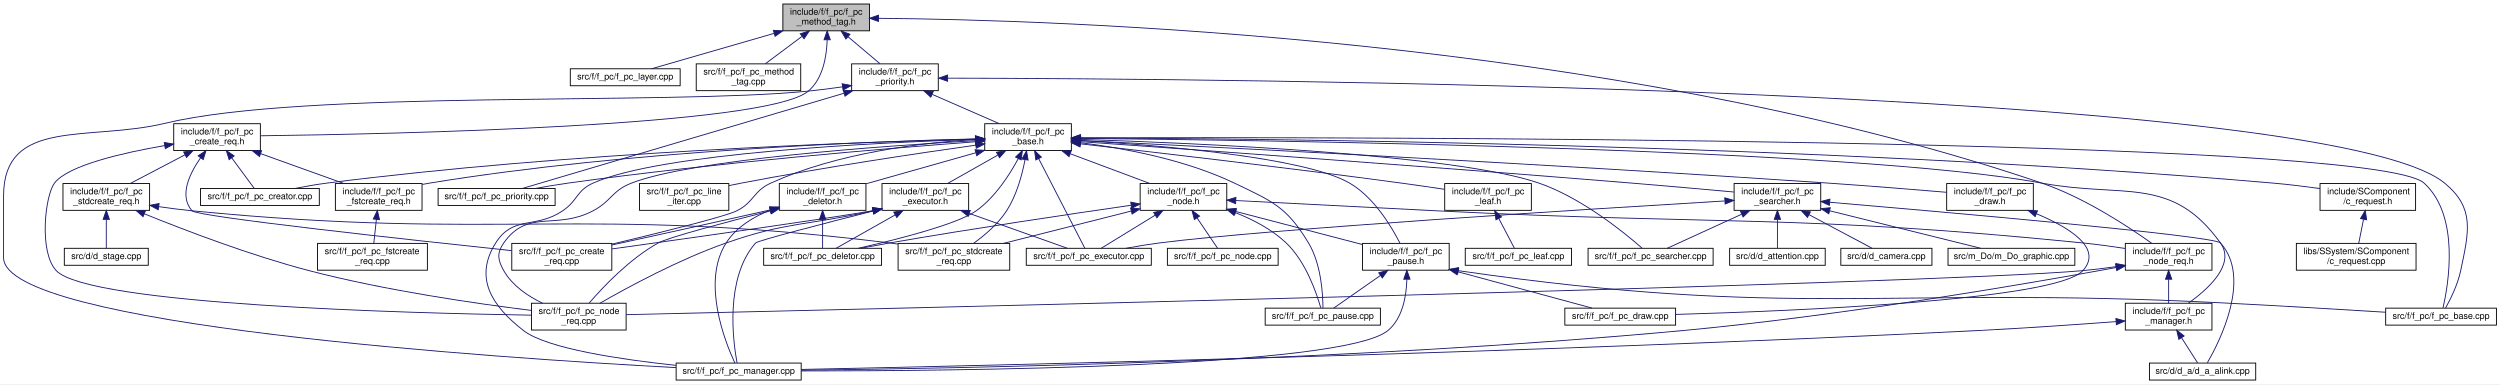
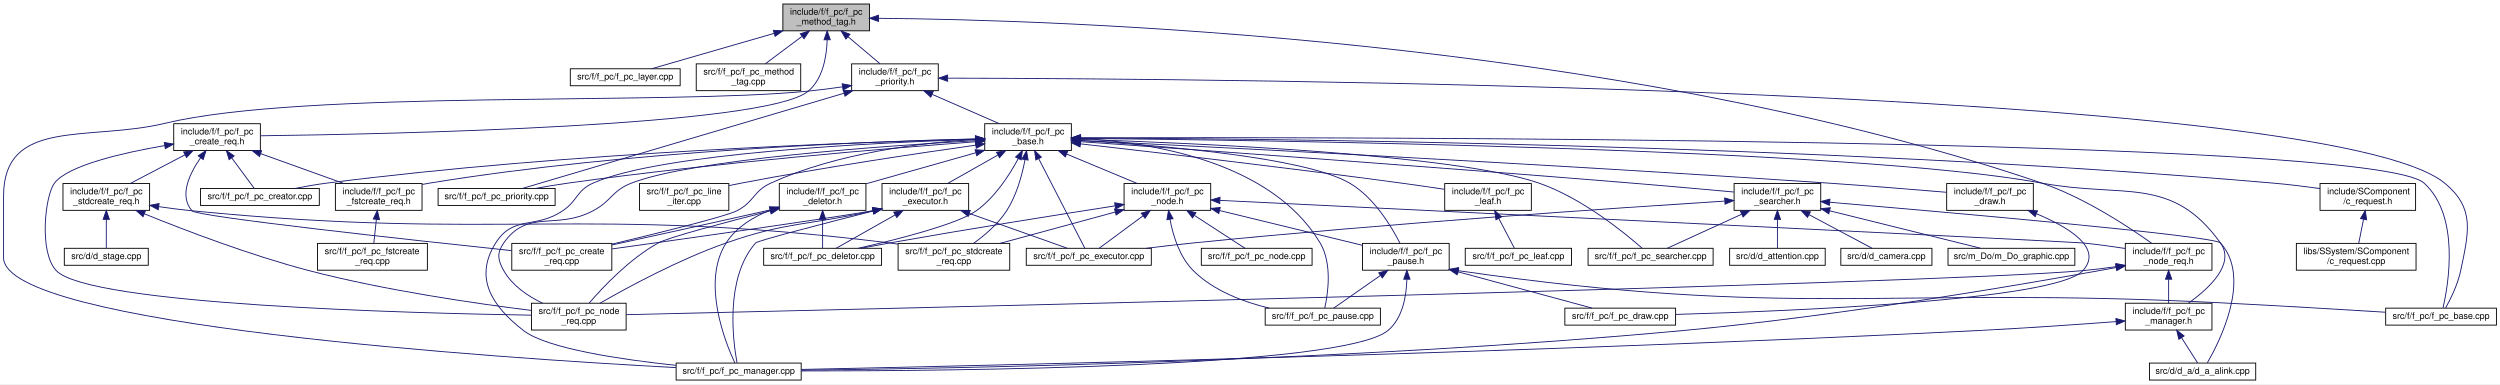
<svg xmlns="http://www.w3.org/2000/svg" xmlns:xlink="http://www.w3.org/1999/xlink" width="2799pt" height="430pt" viewBox="0.00 0.00 2799.00 430.00">
  <g id="graph0" class="graph" transform="scale(1 1) rotate(0) translate(4 426)">
    <polygon fill="white" stroke="transparent" points="-4,4 -4,-426 2795,-426 2795,4 -4,4" />
    <g id="node1" class="node">
      <g id="a_node1">
        <a xlink:title=" ">
          <polygon fill="#bfbfbf" stroke="black" points="872.5,-391.5 872.5,-421.5 969.5,-421.5 969.5,-391.5 872.5,-391.5" />
          <text text-anchor="start" x="880.5" y="-409.5" font-family="Helvetica,sans-Serif" font-size="10.00">include/f/f_pc/f_pc</text>
          <text text-anchor="middle" x="921" y="-398.5" font-family="Helvetica,sans-Serif" font-size="10.00">_method_tag.h</text>
        </a>
      </g>
    </g>
    <g id="node2" class="node">
      <g id="a_node2">
        <a xlink:href="f__pc__layer_8cpp.html" target="_top" xlink:title=" ">
          <polygon fill="white" stroke="black" points="634.5,-330 634.5,-349 757.5,-349 757.5,-330 634.5,-330" />
          <text text-anchor="middle" x="696" y="-337" font-family="Helvetica,sans-Serif" font-size="10.00">src/f/f_pc/f_pc_layer.cpp</text>
        </a>
      </g>
    </g>
    <g id="edge1" class="edge">
      <path fill="none" stroke="midnightblue" d="M862.74,-388.67C818.77,-375.97 760.26,-359.06 725.52,-349.03" />
      <polygon fill="midnightblue" stroke="midnightblue" points="861.88,-392.06 872.46,-391.48 863.82,-385.34 861.88,-392.06" />
    </g>
    <g id="node3" class="node">
      <g id="a_node3">
        <a xlink:href="f__pc__method__tag_8cpp.html" target="_top" xlink:title=" ">
          <polygon fill="white" stroke="black" points="775.5,-324.5 775.5,-354.5 892.5,-354.5 892.5,-324.5 775.5,-324.5" />
          <text text-anchor="start" x="783.5" y="-342.5" font-family="Helvetica,sans-Serif" font-size="10.00">src/f/f_pc/f_pc_method</text>
          <text text-anchor="middle" x="834" y="-331.5" font-family="Helvetica,sans-Serif" font-size="10.00">_tag.cpp</text>
        </a>
      </g>
    </g>
    <g id="edge2" class="edge">
      <path fill="none" stroke="midnightblue" d="M893.79,-385.17C880.48,-375.23 864.8,-363.51 852.84,-354.58" />
      <polygon fill="midnightblue" stroke="midnightblue" points="892.02,-388.21 902.12,-391.4 896.21,-382.61 892.02,-388.21" />
    </g>
    <g id="node4" class="node">
      <g id="a_node4">
        <a xlink:href="f__pc__create__req_8h.html" target="_top" xlink:title=" ">
          <polygon fill="white" stroke="black" points="190.5,-257.5 190.5,-287.5 287.5,-287.5 287.5,-257.5 190.5,-257.5" />
          <text text-anchor="start" x="198.5" y="-275.5" font-family="Helvetica,sans-Serif" font-size="10.00">include/f/f_pc/f_pc</text>
          <text text-anchor="middle" x="239" y="-264.5" font-family="Helvetica,sans-Serif" font-size="10.00">_create_req.h</text>
        </a>
      </g>
    </g>
    <g id="edge3" class="edge">
      <path fill="none" stroke="midnightblue" d="M922.1,-381.34C921.51,-362.71 917.35,-337.86 901,-324 854.48,-284.57 432.48,-275.82 287.58,-273.97" />
      <polygon fill="midnightblue" stroke="midnightblue" points="918.6,-381.45 922.09,-391.45 925.6,-381.46 918.6,-381.45" />
    </g>
    <g id="node13" class="node">
      <g id="a_node13">
        <a xlink:href="f__pc__node__req_8h.html" target="_top" xlink:title=" ">
          <polygon fill="white" stroke="black" points="2375.5,-123.5 2375.5,-153.5 2472.5,-153.5 2472.5,-123.5 2375.5,-123.5" />
          <text text-anchor="start" x="2383.5" y="-141.5" font-family="Helvetica,sans-Serif" font-size="10.00">include/f/f_pc/f_pc</text>
          <text text-anchor="middle" x="2424" y="-130.5" font-family="Helvetica,sans-Serif" font-size="10.00">_node_req.h</text>
        </a>
      </g>
    </g>
    <g id="edge13" class="edge">
      <path fill="none" stroke="midnightblue" d="M979.7,-405.5C1172.07,-403.86 1798.77,-385.38 2282,-221 2329.36,-204.89 2378.72,-172.41 2404.94,-153.68" />
      <polygon fill="midnightblue" stroke="midnightblue" points="979.51,-402 969.53,-405.58 979.56,-409 979.51,-402" />
    </g>
    <g id="node17" class="node">
      <g id="a_node17">
        <a xlink:href="f__pc__priority_8h.html" target="_top" xlink:title=" ">
          <polygon fill="white" stroke="black" points="949.5,-324.5 949.5,-354.5 1046.5,-354.5 1046.5,-324.5 949.5,-324.5" />
          <text text-anchor="start" x="957.5" y="-342.5" font-family="Helvetica,sans-Serif" font-size="10.00">include/f/f_pc/f_pc</text>
          <text text-anchor="middle" x="998" y="-331.5" font-family="Helvetica,sans-Serif" font-size="10.00">_priority.h</text>
        </a>
      </g>
    </g>
    <g id="edge19" class="edge">
      <path fill="none" stroke="midnightblue" d="M945.42,-384.88C957.12,-375.01 970.84,-363.43 981.32,-354.58" />
      <polygon fill="midnightblue" stroke="midnightblue" points="943.09,-382.27 937.71,-391.4 947.61,-387.62 943.09,-382.27" />
    </g>
    <g id="node5" class="node">
      <g id="a_node5">
        <a xlink:href="f__pc__create__req_8cpp.html" target="_top" xlink:title=" ">
          <polygon fill="white" stroke="black" points="569,-123.5 569,-153.5 681,-153.5 681,-123.5 569,-123.5" />
          <text text-anchor="start" x="577" y="-141.5" font-family="Helvetica,sans-Serif" font-size="10.00">src/f/f_pc/f_pc_create</text>
          <text text-anchor="middle" x="625" y="-130.5" font-family="Helvetica,sans-Serif" font-size="10.00">_req.cpp</text>
        </a>
      </g>
    </g>
    <g id="edge4" class="edge">
      <path fill="none" stroke="midnightblue" d="M220.59,-249.32C208.08,-231.45 196.25,-206.65 211,-190 216.89,-183.35 457.05,-157.22 568.83,-145.38" />
      <polygon fill="midnightblue" stroke="midnightblue" points="217.88,-251.54 226.67,-257.46 223.49,-247.36 217.88,-251.54" />
    </g>
    <g id="node6" class="node">
      <g id="a_node6">
        <a xlink:href="f__pc__creator_8cpp.html" target="_top" xlink:title=" ">
          <polygon fill="white" stroke="black" points="220.5,-196 220.5,-215 353.5,-215 353.5,-196 220.5,-196" />
          <text text-anchor="middle" x="287" y="-203" font-family="Helvetica,sans-Serif" font-size="10.00">src/f/f_pc/f_pc_creator.cpp</text>
        </a>
      </g>
    </g>
    <g id="edge5" class="edge">
      <path fill="none" stroke="midnightblue" d="M255.38,-249.32C264.04,-237.6 274.16,-223.88 280.58,-215.19" />
      <polygon fill="midnightblue" stroke="midnightblue" points="252.54,-247.27 249.42,-257.4 258.17,-251.43 252.54,-247.27" />
    </g>
    <g id="node7" class="node">
      <g id="a_node7">
        <a xlink:href="f__pc__node__req_8cpp.html" target="_top" xlink:title=" ">
          <polygon fill="white" stroke="black" points="591,-56.5 591,-86.5 697,-86.5 697,-56.5 591,-56.5" />
          <text text-anchor="start" x="599" y="-74.5" font-family="Helvetica,sans-Serif" font-size="10.00">src/f/f_pc/f_pc_node</text>
          <text text-anchor="middle" x="644" y="-63.5" font-family="Helvetica,sans-Serif" font-size="10.00">_req.cpp</text>
        </a>
      </g>
    </g>
    <g id="edge6" class="edge">
      <path fill="none" stroke="midnightblue" d="M180.49,-263.04C133.18,-254.87 72.05,-240.8 57,-221 46.49,-207.17 39.35,-143.79 59,-123 95.15,-84.76 453.62,-75.35 590.9,-73.14" />
      <polygon fill="midnightblue" stroke="midnightblue" points="179.91,-266.5 190.35,-264.7 181.07,-259.59 179.91,-266.5" />
    </g>
    <g id="node8" class="node">
      <g id="a_node8">
        <a xlink:href="f__pc__fstcreate__req_8h.html" target="_top" xlink:title=" ">
          <polygon fill="white" stroke="black" points="371.5,-190.5 371.5,-220.5 468.5,-220.5 468.5,-190.5 371.5,-190.5" />
          <text text-anchor="start" x="379.5" y="-208.5" font-family="Helvetica,sans-Serif" font-size="10.00">include/f/f_pc/f_pc</text>
          <text text-anchor="middle" x="420" y="-197.5" font-family="Helvetica,sans-Serif" font-size="10.00">_fstcreate_req.h</text>
        </a>
      </g>
    </g>
    <g id="edge7" class="edge">
      <path fill="none" stroke="midnightblue" d="M287.86,-253.96C317.01,-243.48 353.54,-230.37 380.8,-220.58" />
      <polygon fill="midnightblue" stroke="midnightblue" points="286.5,-250.72 278.27,-257.4 288.87,-257.31 286.5,-250.72" />
    </g>
    <g id="node10" class="node">
      <g id="a_node10">
        <a xlink:href="f__pc__stdcreate__req_8h.html" target="_top" xlink:title=" ">
          <polygon fill="white" stroke="black" points="66.5,-190.5 66.5,-220.5 163.5,-220.5 163.5,-190.5 66.5,-190.5" />
          <text text-anchor="start" x="74.5" y="-208.5" font-family="Helvetica,sans-Serif" font-size="10.00">include/f/f_pc/f_pc</text>
          <text text-anchor="middle" x="115" y="-197.5" font-family="Helvetica,sans-Serif" font-size="10.00">_stdcreate_req.h</text>
        </a>
      </g>
    </g>
    <g id="edge9" class="edge">
      <path fill="none" stroke="midnightblue" d="M203.16,-252.71C183.61,-242.46 159.8,-229.98 141.85,-220.58" />
      <polygon fill="midnightblue" stroke="midnightblue" points="201.61,-255.85 212.09,-257.4 204.86,-249.65 201.61,-255.85" />
    </g>
    <g id="node9" class="node">
      <g id="a_node9">
        <a xlink:href="f__pc__fstcreate__req_8cpp.html" target="_top" xlink:title=" ">
          <polygon fill="white" stroke="black" points="351.5,-123.5 351.5,-153.5 474.5,-153.5 474.5,-123.5 351.5,-123.5" />
          <text text-anchor="start" x="359.5" y="-141.5" font-family="Helvetica,sans-Serif" font-size="10.00">src/f/f_pc/f_pc_fstcreate</text>
          <text text-anchor="middle" x="413" y="-130.5" font-family="Helvetica,sans-Serif" font-size="10.00">_req.cpp</text>
        </a>
      </g>
    </g>
    <g id="edge8" class="edge">
      <path fill="none" stroke="midnightblue" d="M417.4,-180.4C416.43,-171.37 415.36,-161.41 414.52,-153.58" />
      <polygon fill="midnightblue" stroke="midnightblue" points="413.93,-180.83 418.48,-190.4 420.89,-180.08 413.93,-180.83" />
    </g>
    <g id="edge11" class="edge">
      <path fill="none" stroke="midnightblue" d="M157.7,-186.57C202.8,-168.25 276.32,-140.13 342,-123 427.77,-100.62 529.94,-85.97 590.75,-78.48" />
      <polygon fill="midnightblue" stroke="midnightblue" points="156.18,-183.41 148.25,-190.43 158.83,-189.89 156.18,-183.41" />
    </g>
    <g id="node11" class="node">
      <g id="a_node11">
        <a xlink:href="d__stage_8cpp.html" target="_top" xlink:title=" ">
          <polygon fill="white" stroke="black" points="68,-129 68,-148 162,-148 162,-129 68,-129" />
          <text text-anchor="middle" x="115" y="-136" font-family="Helvetica,sans-Serif" font-size="10.00">src/d/d_stage.cpp</text>
        </a>
      </g>
    </g>
    <g id="edge10" class="edge">
      <path fill="none" stroke="midnightblue" d="M115,-180.25C115,-169.02 115,-156.38 115,-148.19" />
      <polygon fill="midnightblue" stroke="midnightblue" points="111.5,-180.4 115,-190.4 118.5,-180.4 111.5,-180.4" />
    </g>
    <g id="node12" class="node">
      <g id="a_node12">
        <a xlink:href="f__pc__stdcreate__req_8cpp.html" target="_top" xlink:title=" ">
          <polygon fill="white" stroke="black" points="1001.5,-123.5 1001.5,-153.5 1126.5,-153.5 1126.5,-123.5 1001.5,-123.5" />
          <text text-anchor="start" x="1009.5" y="-141.5" font-family="Helvetica,sans-Serif" font-size="10.00">src/f/f_pc/f_pc_stdcreate</text>
          <text text-anchor="middle" x="1064" y="-130.5" font-family="Helvetica,sans-Serif" font-size="10.00">_req.cpp</text>
        </a>
      </g>
    </g>
    <g id="edge12" class="edge">
      <path fill="none" stroke="midnightblue" d="M173.84,-194.63C186.09,-192.85 198.94,-191.19 211,-190 556.81,-156.01 647.12,-196.42 992,-154 995.04,-153.63 998.14,-153.2 1001.26,-152.72" />
      <polygon fill="midnightblue" stroke="midnightblue" points="173.09,-191.2 163.72,-196.14 174.12,-198.12 173.09,-191.2" />
    </g>
    <g id="edge15" class="edge">
      <path fill="none" stroke="midnightblue" d="M2365.18,-127.48C2352.92,-125.71 2340.07,-124.09 2328,-123 2162.59,-108.08 965.15,-79.88 697.13,-73.71" />
      <polygon fill="midnightblue" stroke="midnightblue" points="2364.89,-130.97 2375.3,-128.99 2365.93,-124.05 2364.89,-130.97" />
    </g>
    <g id="node14" class="node">
      <g id="a_node14">
        <a xlink:href="f__pc__manager_8cpp.html" target="_top" xlink:title=" ">
          <polygon fill="white" stroke="black" points="753,-0.5 753,-19.5 893,-19.5 893,-0.5 753,-0.5" />
          <text text-anchor="middle" x="823" y="-7.5" font-family="Helvetica,sans-Serif" font-size="10.00">src/f/f_pc/f_pc_manager.cpp</text>
        </a>
      </g>
    </g>
    <g id="edge14" class="edge">
      <path fill="none" stroke="midnightblue" d="M2365.34,-126.49C2266.05,-108.34 2058.33,-72.53 1881,-56 1509.86,-21.4 1062.97,-13.38 893.11,-11.54" />
      <polygon fill="midnightblue" stroke="midnightblue" points="2364.71,-129.93 2375.18,-128.29 2365.98,-123.05 2364.71,-129.93" />
    </g>
    <g id="node15" class="node">
      <g id="a_node15">
        <a xlink:href="f__pc__manager_8h.html" target="_top" xlink:title=" ">
          <polygon fill="white" stroke="black" points="2375.5,-56.5 2375.5,-86.5 2472.5,-86.5 2472.5,-56.5 2375.5,-56.5" />
          <text text-anchor="start" x="2383.5" y="-74.5" font-family="Helvetica,sans-Serif" font-size="10.00">include/f/f_pc/f_pc</text>
          <text text-anchor="middle" x="2424" y="-63.5" font-family="Helvetica,sans-Serif" font-size="10.00">_manager.h</text>
        </a>
      </g>
    </g>
    <g id="edge16" class="edge">
      <path fill="none" stroke="midnightblue" d="M2424,-113.11C2424,-104.15 2424,-94.32 2424,-86.58" />
      <polygon fill="midnightblue" stroke="midnightblue" points="2420.5,-113.4 2424,-123.4 2427.5,-113.4 2420.5,-113.4" />
    </g>
    <g id="edge18" class="edge">
      <path fill="none" stroke="midnightblue" d="M2365.02,-65.9C2322.5,-62.72 2263.74,-58.61 2212,-56 1706.57,-30.54 1096.92,-16.59 893.14,-12.38" />
      <polygon fill="midnightblue" stroke="midnightblue" points="2364.96,-69.4 2375.19,-66.66 2365.48,-62.42 2364.96,-69.4" />
    </g>
    <g id="node16" class="node">
      <g id="a_node16">
        <a xlink:href="d__a__alink_8cpp.html" target="_top" xlink:title=" ">
          <polygon fill="white" stroke="black" points="2402.5,-0.5 2402.5,-19.5 2521.5,-19.5 2521.5,-0.5 2402.5,-0.5" />
          <text text-anchor="middle" x="2462" y="-7.5" font-family="Helvetica,sans-Serif" font-size="10.00">src/d/d_a/d_a_alink.cpp</text>
        </a>
      </g>
    </g>
    <g id="edge17" class="edge">
      <path fill="none" stroke="midnightblue" d="M2438.5,-47.8C2444.78,-37.96 2451.76,-27.03 2456.47,-19.66" />
      <polygon fill="midnightblue" stroke="midnightblue" points="2435.44,-46.09 2433.01,-56.4 2441.34,-49.86 2435.44,-46.09" />
    </g>
    <g id="edge21" class="edge">
      <path fill="none" stroke="midnightblue" d="M939.32,-328.78C926.71,-326.96 913.43,-325.24 901,-324 741.59,-308.14 336.74,-325.54 181,-288 95.23,-267.33 0,-294.72 0,-206.5 0,-206.5 0,-206.5 0,-137.5 0,-61.61 553.81,-25.1 752.83,-14.43" />
      <polygon fill="midnightblue" stroke="midnightblue" points="938.86,-332.25 949.27,-330.26 939.89,-325.33 938.86,-332.25" />
    </g>
    <g id="node18" class="node">
      <g id="a_node18">
        <a xlink:href="f__pc__base_8cpp.html" target="_top" xlink:title=" ">
          <polygon fill="white" stroke="black" points="2667,-62 2667,-81 2791,-81 2791,-62 2667,-62" />
          <text text-anchor="middle" x="2729" y="-69" font-family="Helvetica,sans-Serif" font-size="10.00">src/f/f_pc/f_pc_base.cpp</text>
        </a>
      </g>
    </g>
    <g id="edge20" class="edge">
      <path fill="none" stroke="midnightblue" d="M1057.2,-338.5C1346.29,-337.99 2601.03,-329.47 2733,-221 2767.21,-192.88 2760.03,-166.35 2751,-123 2747.76,-107.46 2739.47,-90.84 2734.04,-81.07" />
      <polygon fill="midnightblue" stroke="midnightblue" points="1056.93,-335 1046.93,-338.52 1056.94,-342 1056.93,-335" />
    </g>
    <g id="node19" class="node">
      <g id="a_node19">
        <a xlink:href="f__pc__priority_8cpp.html" target="_top" xlink:title=" ">
          <polygon fill="white" stroke="black" points="486.5,-196 486.5,-215 617.5,-215 617.5,-196 486.5,-196" />
          <text text-anchor="middle" x="552" y="-203" font-family="Helvetica,sans-Serif" font-size="10.00">src/f/f_pc/f_pc_priority.cpp</text>
        </a>
      </g>
    </g>
    <g id="edge22" class="edge">
      <path fill="none" stroke="midnightblue" d="M940.83,-321.58C844.54,-293.08 653.39,-236.51 580.84,-215.04" />
      <polygon fill="midnightblue" stroke="midnightblue" points="940.11,-325.02 950.69,-324.5 942.1,-318.3 940.11,-325.02" />
    </g>
    <g id="node20" class="node">
      <g id="a_node20">
        <a xlink:href="f__pc__base_8h.html" target="_top" xlink:title=" ">
          <polygon fill="white" stroke="black" points="1098.5,-257.5 1098.5,-287.5 1195.5,-287.5 1195.5,-257.5 1098.5,-257.5" />
          <text text-anchor="start" x="1106.5" y="-275.5" font-family="Helvetica,sans-Serif" font-size="10.00">include/f/f_pc/f_pc</text>
          <text text-anchor="middle" x="1147" y="-264.5" font-family="Helvetica,sans-Serif" font-size="10.00">_base.h</text>
        </a>
      </g>
    </g>
    <g id="edge23" class="edge">
      <path fill="none" stroke="midnightblue" d="M1039.79,-320.27C1063.52,-309.92 1092.78,-297.15 1114.73,-287.58" />
      <polygon fill="midnightblue" stroke="midnightblue" points="1038.1,-317.19 1030.33,-324.4 1040.9,-323.61 1038.1,-317.19" />
    </g>
    <g id="edge25" class="edge">
      <path fill="none" stroke="midnightblue" d="M1088.36,-269.85C1028.28,-266.23 933.41,-255.03 859,-221 839.18,-211.93 840.45,-199.84 821,-190 808.42,-183.64 734.57,-165.4 681.22,-152.68" />
      <polygon fill="midnightblue" stroke="midnightblue" points="1088.24,-273.35 1098.42,-270.41 1088.63,-266.36 1088.24,-273.35" />
    </g>
    <g id="edge26" class="edge">
      <path fill="none" stroke="midnightblue" d="M1087.88,-270.25C956.74,-266.93 631.7,-255.6 362,-221 350.29,-219.5 337.66,-217.29 326.16,-215.04" />
      <polygon fill="midnightblue" stroke="midnightblue" points="1088.02,-273.76 1098.11,-270.51 1088.2,-266.76 1088.02,-273.76" />
    </g>
    <g id="edge31" class="edge">
      <path fill="none" stroke="midnightblue" d="M1088.46,-268.52C984.47,-262.62 771.98,-247.67 703,-221 681.03,-212.5 680.84,-200.99 660,-190 618.21,-167.97 587.16,-192.65 560,-154 552.08,-142.73 553.22,-134.99 560,-123 569.47,-106.26 586.94,-94.46 603.51,-86.5" />
      <polygon fill="midnightblue" stroke="midnightblue" points="1088.3,-272.02 1098.48,-269.08 1088.69,-265.03 1088.3,-272.02" />
    </g>
    <g id="edge49" class="edge">
      <path fill="none" stroke="midnightblue" d="M1088.13,-270.49C971.01,-267.74 700.77,-257.61 477,-221 474.28,-220.55 471.5,-220.04 468.7,-219.48" />
      <polygon fill="midnightblue" stroke="midnightblue" points="1088.24,-274 1098.31,-270.72 1088.39,-267 1088.24,-274" />
    </g>
    <g id="edge35" class="edge">
      <path fill="none" stroke="midnightblue" d="M1143.56,-246.94C1140.3,-229.91 1134.18,-207.27 1123,-190 1113.55,-175.4 1098.64,-162.69 1086.17,-153.67" />
      <polygon fill="midnightblue" stroke="midnightblue" points="1140.18,-247.94 1145.31,-257.21 1147.08,-246.77 1140.18,-247.94" />
    </g>
    <g id="edge30" class="edge">
      <path fill="none" stroke="midnightblue" d="M1088.29,-269.98C975.98,-266.33 735.22,-254.71 660,-221 641.34,-212.64 642.95,-201.43 626,-190 595.35,-169.32 570.69,-185.29 551,-154 526.67,-115.33 545.94,-84.05 582,-56 608.12,-35.68 691.43,-23.45 752.81,-16.97" />
      <polygon fill="midnightblue" stroke="midnightblue" points="1088.31,-273.48 1098.42,-270.3 1088.53,-266.48 1088.31,-273.48" />
    </g>
    <g id="edge52" class="edge">
      <path fill="none" stroke="midnightblue" d="M1205.8,-271.04C1407.81,-269.13 2072.45,-259.97 2282,-221 2374.16,-203.86 2427.24,-230.09 2482,-154 2498.94,-130.46 2469.1,-102.95 2446.3,-86.67" />
      <polygon fill="midnightblue" stroke="midnightblue" points="1205.66,-267.54 1195.69,-271.14 1205.72,-274.54 1205.66,-267.54" />
    </g>
    <g id="edge24" class="edge">
      <path fill="none" stroke="midnightblue" d="M1205.95,-271.71C1484.01,-272.45 2653.39,-272.48 2710,-221 2750.58,-184.11 2737.17,-107.15 2731.21,-81.23" />
      <polygon fill="midnightblue" stroke="midnightblue" points="1205.68,-268.21 1195.67,-271.68 1205.66,-275.21 1205.68,-268.21" />
    </g>
    <g id="edge33" class="edge">
      <path fill="none" stroke="midnightblue" d="M1088.13,-267.3C992.27,-260.1 796.62,-243.95 632,-221 620.12,-219.34 607.31,-217.19 595.49,-215.05" />
      <polygon fill="midnightblue" stroke="midnightblue" points="1087.97,-270.8 1098.21,-268.05 1088.49,-263.82 1087.97,-270.8" />
    </g>
    <g id="node21" class="node">
      <g id="a_node21">
        <a xlink:href="f__pc__deletor_8cpp.html" target="_top" xlink:title=" ">
          <polygon fill="white" stroke="black" points="851,-129 851,-148 983,-148 983,-129 851,-129" />
          <text text-anchor="middle" x="917" y="-136" font-family="Helvetica,sans-Serif" font-size="10.00">src/f/f_pc/f_pc_deletor.cpp</text>
        </a>
      </g>
    </g>
    <g id="edge27" class="edge">
      <path fill="none" stroke="midnightblue" d="M1136.12,-248.56C1126.27,-230.17 1110.08,-205.01 1089,-190 1067.77,-174.88 1000.69,-157.93 956.84,-148.01" />
      <polygon fill="midnightblue" stroke="midnightblue" points="1133.02,-250.18 1140.69,-257.48 1139.25,-246.99 1133.02,-250.18" />
    </g>
    <g id="node22" class="node">
      <g id="a_node22">
        <a xlink:href="f__pc__executor_8cpp.html" target="_top" xlink:title=" ">
          <polygon fill="white" stroke="black" points="1145,-129 1145,-148 1285,-148 1285,-129 1145,-129" />
          <text text-anchor="middle" x="1215" y="-136" font-family="Helvetica,sans-Serif" font-size="10.00">src/f/f_pc/f_pc_executor.cpp</text>
        </a>
      </g>
    </g>
    <g id="edge28" class="edge">
      <path fill="none" stroke="midnightblue" d="M1159.05,-248.1C1174.43,-218.25 1200.27,-168.08 1210.57,-148.1" />
      <polygon fill="midnightblue" stroke="midnightblue" points="1155.75,-246.88 1154.28,-257.37 1161.97,-250.09 1155.75,-246.88" />
    </g>
    <g id="node23" class="node">
      <g id="a_node23">
        <a xlink:href="f__pc__line__iter_8cpp.html" target="_top" xlink:title=" ">
          <polygon fill="white" stroke="black" points="712,-190.5 712,-220.5 812,-220.5 812,-190.5 712,-190.5" />
          <text text-anchor="start" x="720" y="-208.5" font-family="Helvetica,sans-Serif" font-size="10.00">src/f/f_pc/f_pc_line</text>
          <text text-anchor="middle" x="762" y="-197.5" font-family="Helvetica,sans-Serif" font-size="10.00">_iter.cpp</text>
        </a>
      </g>
    </g>
    <g id="edge29" class="edge">
      <path fill="none" stroke="midnightblue" d="M1088.44,-263.49C1023.94,-254.38 917.25,-238.49 826,-221 821.52,-220.14 816.88,-219.2 812.24,-218.22" />
      <polygon fill="midnightblue" stroke="midnightblue" points="1088.04,-266.96 1098.42,-264.89 1089.01,-260.03 1088.04,-266.96" />
    </g>
    <g id="node24" class="node">
      <g id="a_node24">
        <a xlink:href="f__pc__pause_8cpp.html" target="_top" xlink:title=" ">
          <polygon fill="white" stroke="black" points="1412.5,-62 1412.5,-81 1541.5,-81 1541.5,-62 1412.5,-62" />
          <text text-anchor="middle" x="1477" y="-69" font-family="Helvetica,sans-Serif" font-size="10.00">src/f/f_pc/f_pc_pause.cpp</text>
        </a>
      </g>
    </g>
    <g id="edge32" class="edge">
-       <path fill="none" stroke="midnightblue" d="M1205.52,-266.26C1253.73,-260.2 1322.88,-247.43 1378,-221 1420.75,-200.5 1436.51,-194.59 1461,-154 1475.22,-130.42 1477.13,-96.66 1477.18,-81.03" />
-       <polygon fill="midnightblue" stroke="midnightblue" points="1205.07,-262.79 1195.56,-267.45 1205.9,-269.74 1205.07,-262.79" />
+       <path fill="none" stroke="midnightblue" d="M1205.82,-271.02C1284.19,-266.71 1419.33,-245.59 1474,-154 1487.86,-130.78 1482.71,-96.84 1479.2,-81.1" />
+       <polygon fill="midnightblue" stroke="midnightblue" points="1205.44,-267.53 1195.62,-271.5 1205.77,-274.52 1205.44,-267.53" />
    </g>
    <g id="node25" class="node">
      <g id="a_node25">
        <a xlink:href="f__pc__searcher_8cpp.html" target="_top" xlink:title=" ">
          <polygon fill="white" stroke="black" points="1774,-129 1774,-148 1914,-148 1914,-129 1774,-129" />
          <text text-anchor="middle" x="1844" y="-136" font-family="Helvetica,sans-Serif" font-size="10.00">src/f/f_pc/f_pc_searcher.cpp</text>
        </a>
      </g>
    </g>
    <g id="edge34" class="edge">
      <path fill="none" stroke="midnightblue" d="M1206.14,-269.91C1332.6,-265.91 1625.41,-253.36 1719,-221 1766.99,-204.41 1814.77,-165.45 1834.53,-148.1" />
      <polygon fill="midnightblue" stroke="midnightblue" points="1205.76,-266.42 1195.88,-270.22 1205.98,-273.41 1205.76,-266.42" />
    </g>
    <g id="node26" class="node">
      <g id="a_node26">
        <a xlink:href="f__pc__deletor_8h.html" target="_top" xlink:title=" ">
          <polygon fill="white" stroke="black" points="868.5,-190.5 868.5,-220.5 965.5,-220.5 965.5,-190.5 868.5,-190.5" />
          <text text-anchor="start" x="876.5" y="-208.5" font-family="Helvetica,sans-Serif" font-size="10.00">include/f/f_pc/f_pc</text>
          <text text-anchor="middle" x="917" y="-197.5" font-family="Helvetica,sans-Serif" font-size="10.00">_deletor.h</text>
        </a>
      </g>
    </g>
    <g id="edge36" class="edge">
      <path fill="none" stroke="midnightblue" d="M1088.32,-254.92C1050.36,-244.19 1001.52,-230.39 965.71,-220.26" />
      <polygon fill="midnightblue" stroke="midnightblue" points="1087.65,-258.36 1098.22,-257.72 1089.55,-251.63 1087.65,-258.36" />
    </g>
    <g id="node27" class="node">
      <g id="a_node27">
+         <a xlink:href="f__pc__executor_8h.html" target="_top" xlink:title=" ">
+           <polygon fill="white" stroke="black" points="983.5,-190.5 983.5,-220.5 1080.5,-220.5 1080.5,-190.5 983.5,-190.5" />
+           <text text-anchor="start" x="991.5" y="-208.5" font-family="Helvetica,sans-Serif" font-size="10.00">include/f/f_pc/f_pc</text>
+           <text text-anchor="middle" x="1032" y="-197.5" font-family="Helvetica,sans-Serif" font-size="10.00">_executor.h</text>
+         </a>
+       </g>
+     </g>
+     <g id="edge41" class="edge">
+       <path fill="none" stroke="midnightblue" d="M1113.02,-252.3C1095.03,-242.12 1073.32,-229.85 1056.9,-220.58" />
+       <polygon fill="midnightblue" stroke="midnightblue" points="1111.62,-255.52 1122.05,-257.4 1115.06,-249.43 1111.62,-255.52" />
+     </g>
+     <g id="node28" class="node">
+       <g id="a_node28">
        <a xlink:href="f__pc__draw_8h.html" target="_top" xlink:title=" ">
          <polygon fill="white" stroke="black" points="2175.5,-190.5 2175.5,-220.5 2272.5,-220.5 2272.5,-190.5 2175.5,-190.5" />
          <text text-anchor="start" x="2183.5" y="-208.5" font-family="Helvetica,sans-Serif" font-size="10.00">include/f/f_pc/f_pc</text>
          <text text-anchor="middle" x="2224" y="-197.5" font-family="Helvetica,sans-Serif" font-size="10.00">_draw.h</text>
        </a>
      </g>
    </g>
-     <g id="edge41" class="edge">
+     <g id="edge47" class="edge">
      <path fill="none" stroke="midnightblue" d="M1205.9,-268.66C1349.23,-261.65 1727.58,-242.52 2043,-221 2087.82,-217.94 2138.82,-213.8 2175.24,-210.72" />
      <polygon fill="midnightblue" stroke="midnightblue" points="1205.41,-265.18 1195.59,-269.17 1205.75,-272.17 1205.41,-265.18" />
-     </g>
-     <g id="node29" class="node">
-       <g id="a_node29">
-         <a xlink:href="f__pc__executor_8h.html" target="_top" xlink:title=" ">
-           <polygon fill="white" stroke="black" points="983.5,-190.5 983.5,-220.5 1080.5,-220.5 1080.5,-190.5 983.5,-190.5" />
-           <text text-anchor="start" x="991.5" y="-208.5" font-family="Helvetica,sans-Serif" font-size="10.00">include/f/f_pc/f_pc</text>
-           <text text-anchor="middle" x="1032" y="-197.5" font-family="Helvetica,sans-Serif" font-size="10.00">_executor.h</text>
-         </a>
-       </g>
-     </g>
-     <g id="edge43" class="edge">
-       <path fill="none" stroke="midnightblue" d="M1113.02,-252.3C1095.03,-242.12 1073.32,-229.85 1056.9,-220.58" />
-       <polygon fill="midnightblue" stroke="midnightblue" points="1111.62,-255.52 1122.05,-257.4 1115.06,-249.43 1111.62,-255.52" />
    </g>
    <g id="node30" class="node">
      <g id="a_node30">
        <a xlink:href="f__pc__leaf_8h.html" target="_top" xlink:title=" ">
          <polygon fill="white" stroke="black" points="1613.5,-190.5 1613.5,-220.5 1710.5,-220.5 1710.5,-190.5 1613.5,-190.5" />
          <text text-anchor="start" x="1621.5" y="-208.5" font-family="Helvetica,sans-Serif" font-size="10.00">include/f/f_pc/f_pc</text>
          <text text-anchor="middle" x="1662" y="-197.5" font-family="Helvetica,sans-Serif" font-size="10.00">_leaf.h</text>
        </a>
      </g>
    </g>
    <g id="edge50" class="edge">
      <path fill="none" stroke="midnightblue" d="M1205.64,-264.94C1286.57,-255.77 1437.01,-238.29 1565,-221 1580.69,-218.88 1597.79,-216.39 1613.19,-214.07" />
      <polygon fill="midnightblue" stroke="midnightblue" points="1205.19,-261.47 1195.65,-266.07 1205.98,-268.43 1205.19,-261.47" />
    </g>
    <g id="node32" class="node">
      <g id="a_node32">
        <a xlink:href="f__pc__node_8h.html" target="_top" xlink:title=" ">
-           <polygon fill="white" stroke="black" points="1272.5,-190.5 1272.5,-220.5 1369.5,-220.5 1369.5,-190.5 1272.5,-190.5" />
-           <text text-anchor="start" x="1280.5" y="-208.5" font-family="Helvetica,sans-Serif" font-size="10.00">include/f/f_pc/f_pc</text>
-           <text text-anchor="middle" x="1321" y="-197.5" font-family="Helvetica,sans-Serif" font-size="10.00">_node.h</text>
+           <polygon fill="white" stroke="black" points="1254.5,-190.5 1254.5,-220.5 1351.5,-220.5 1351.5,-190.5 1254.5,-190.5" />
+           <text text-anchor="start" x="1262.5" y="-208.5" font-family="Helvetica,sans-Serif" font-size="10.00">include/f/f_pc/f_pc</text>
+           <text text-anchor="middle" x="1303" y="-197.5" font-family="Helvetica,sans-Serif" font-size="10.00">_node.h</text>
        </a>
      </g>
    </g>
    <g id="edge53" class="edge">
-       <path fill="none" stroke="midnightblue" d="M1194.33,-253.82C1222.3,-243.37 1257.23,-230.32 1283.32,-220.58" />
-       <polygon fill="midnightblue" stroke="midnightblue" points="1192.9,-250.62 1184.76,-257.4 1195.35,-257.18 1192.9,-250.62" />
+       <path fill="none" stroke="midnightblue" d="M1190.09,-253.54C1215.06,-243.14 1246.03,-230.24 1269.22,-220.58" />
+       <polygon fill="midnightblue" stroke="midnightblue" points="1188.73,-250.32 1180.85,-257.4 1191.43,-256.78 1188.73,-250.32" />
    </g>
    <g id="node34" class="node">
      <g id="a_node34">
        <a xlink:href="f__pc__pause_8h.html" target="_top" xlink:title=" ">
          <polygon fill="white" stroke="black" points="1521.5,-123.5 1521.5,-153.5 1618.5,-153.5 1618.5,-123.5 1521.5,-123.5" />
          <text text-anchor="start" x="1529.5" y="-141.5" font-family="Helvetica,sans-Serif" font-size="10.00">include/f/f_pc/f_pc</text>
          <text text-anchor="middle" x="1570" y="-130.5" font-family="Helvetica,sans-Serif" font-size="10.00">_pause.h</text>
        </a>
      </g>
    </g>
    <g id="edge65" class="edge">
      <path fill="none" stroke="midnightblue" d="M1205.94,-268.6C1294.55,-263.34 1457.06,-250 1507,-221 1534.22,-205.2 1553.79,-172.6 1563.36,-153.77" />
      <polygon fill="midnightblue" stroke="midnightblue" points="1205.55,-265.11 1195.77,-269.18 1205.95,-272.1 1205.55,-265.11" />
    </g>
    <g id="node35" class="node">
      <g id="a_node35">
        <a xlink:href="f__pc__searcher_8h.html" target="_top" xlink:title=" ">
          <polygon fill="white" stroke="black" points="1937.5,-190.5 1937.5,-220.5 2034.5,-220.5 2034.5,-190.5 1937.5,-190.5" />
          <text text-anchor="start" x="1945.5" y="-208.5" font-family="Helvetica,sans-Serif" font-size="10.00">include/f/f_pc/f_pc</text>
          <text text-anchor="middle" x="1986" y="-197.5" font-family="Helvetica,sans-Serif" font-size="10.00">_searcher.h</text>
        </a>
      </g>
    </g>
    <g id="edge66" class="edge">
      <path fill="none" stroke="midnightblue" d="M1206.01,-267.37C1323.49,-259.1 1595,-239.66 1823,-221 1861.37,-217.86 1904.78,-213.98 1937.16,-211.03" />
      <polygon fill="midnightblue" stroke="midnightblue" points="1205.53,-263.9 1195.8,-268.09 1206.02,-270.88 1205.53,-263.9" />
    </g>
    <g id="node39" class="node">
      <g id="a_node39">
        <a xlink:href="c__request_8h.html" target="_top" xlink:title=" ">
          <polygon fill="white" stroke="black" points="2593.5,-190.5 2593.5,-220.5 2700.5,-220.5 2700.5,-190.5 2593.5,-190.5" />
          <text text-anchor="start" x="2601.5" y="-208.5" font-family="Helvetica,sans-Serif" font-size="10.00">include/SComponent</text>
          <text text-anchor="middle" x="2647" y="-197.5" font-family="Helvetica,sans-Serif" font-size="10.00">/c_request.h</text>
        </a>
      </g>
    </g>
    <g id="edge73" class="edge">
      <path fill="none" stroke="midnightblue" d="M1205.72,-271.47C1397.82,-270.91 2024.82,-265.54 2541,-221 2558.12,-219.52 2576.7,-217.22 2593.46,-214.88" />
      <polygon fill="midnightblue" stroke="midnightblue" points="1205.56,-267.97 1195.57,-271.49 1205.58,-274.97 1205.56,-267.97" />
    </g>
    <g id="edge37" class="edge">
      <path fill="none" stroke="midnightblue" d="M858.36,-190.98C856.89,-190.65 855.44,-190.32 854,-190 795.02,-176.71 727.41,-161.85 681.03,-151.71" />
      <polygon fill="midnightblue" stroke="midnightblue" points="857.64,-194.41 868.17,-193.22 859.2,-187.59 857.64,-194.41" />
    </g>
    <g id="edge40" class="edge">
      <path fill="none" stroke="midnightblue" d="M858.31,-189.86C808.79,-177.27 744.19,-160.18 733,-154 701.09,-136.37 671.44,-105.06 655.72,-86.8" />
      <polygon fill="midnightblue" stroke="midnightblue" points="857.76,-193.33 868.31,-192.4 859.48,-186.55 857.76,-193.33" />
    </g>
    <g id="edge39" class="edge">
      <path fill="none" stroke="midnightblue" d="M858.98,-190.96C839.72,-183.41 820.32,-171.78 809,-154 781.14,-110.23 807.8,-43.18 818.77,-19.58" />
      <polygon fill="midnightblue" stroke="midnightblue" points="857.8,-194.26 868.4,-194.35 860.17,-187.67 857.8,-194.26" />
    </g>
    <g id="edge38" class="edge">
      <path fill="none" stroke="midnightblue" d="M917,-180.25C917,-169.02 917,-156.38 917,-148.19" />
      <polygon fill="midnightblue" stroke="midnightblue" points="913.5,-180.4 917,-190.4 920.5,-180.4 913.5,-180.4" />
    </g>
-     <g id="node28" class="node">
-       <g id="a_node28">
+     <g id="edge42" class="edge">
+       <path fill="none" stroke="midnightblue" d="M973.51,-190.14C921.96,-181.1 766.22,-159.18 681.27,-147.32" />
+       <polygon fill="midnightblue" stroke="midnightblue" points="972.88,-193.58 983.35,-191.96 974.15,-186.7 972.88,-193.58" />
+     </g>
+     <g id="edge46" class="edge">
+       <path fill="none" stroke="midnightblue" d="M973.46,-189.96C899.1,-173.33 876.94,-177.79 809,-154 756.53,-135.63 699.16,-104.58 667.79,-86.57" />
+       <polygon fill="midnightblue" stroke="midnightblue" points="972.76,-193.39 983.29,-192.21 974.33,-186.56 972.76,-193.39" />
+     </g>
+     <g id="edge45" class="edge">
+       <path fill="none" stroke="midnightblue" d="M973.36,-189.74C918.38,-175.77 844.26,-156.57 842,-154 807.42,-114.7 816.64,-44.26 821.19,-19.72" />
+       <polygon fill="midnightblue" stroke="midnightblue" points="972.83,-193.21 983.38,-192.28 974.55,-186.43 972.83,-193.21" />
+     </g>
+     <g id="edge43" class="edge">
+       <path fill="none" stroke="midnightblue" d="M998.34,-185.47C976.38,-173.06 948.8,-157.47 932.05,-148.01" />
+       <polygon fill="midnightblue" stroke="midnightblue" points="996.62,-188.52 1007.05,-190.4 1000.06,-182.43 996.62,-188.52" />
+     </g>
+     <g id="edge44" class="edge">
+       <path fill="none" stroke="midnightblue" d="M1081.42,-186.95C1116.96,-174.32 1163.34,-157.85 1191.05,-148.01" />
+       <polygon fill="midnightblue" stroke="midnightblue" points="1079.96,-183.75 1071.71,-190.4 1082.3,-190.35 1079.96,-183.75" />
+     </g>
+     <g id="node29" class="node">
+       <g id="a_node29">
        <a xlink:href="f__pc__draw_8cpp.html" target="_top" xlink:title=" ">
          <polygon fill="white" stroke="black" points="1748,-62 1748,-81 1872,-81 1872,-62 1748,-62" />
          <text text-anchor="middle" x="1810" y="-69" font-family="Helvetica,sans-Serif" font-size="10.00">src/f/f_pc/f_pc_draw.cpp</text>
        </a>
      </g>
    </g>
-     <g id="edge42" class="edge">
+     <g id="edge48" class="edge">
      <path fill="none" stroke="midnightblue" d="M2276.24,-186.58C2312.59,-171.39 2350.78,-148.11 2328,-123 2297.87,-89.79 2003.03,-77.72 1872.1,-73.97" />
      <polygon fill="midnightblue" stroke="midnightblue" points="2274.57,-183.49 2266.59,-190.46 2277.17,-189.98 2274.57,-183.49" />
-     </g>
-     <g id="edge44" class="edge">
-       <path fill="none" stroke="midnightblue" d="M973.51,-190.14C921.96,-181.1 766.22,-159.18 681.27,-147.32" />
-       <polygon fill="midnightblue" stroke="midnightblue" points="972.88,-193.58 983.35,-191.96 974.15,-186.7 972.88,-193.58" />
-     </g>
-     <g id="edge48" class="edge">
-       <path fill="none" stroke="midnightblue" d="M973.46,-189.96C899.1,-173.33 876.94,-177.79 809,-154 756.53,-135.63 699.16,-104.58 667.79,-86.57" />
-       <polygon fill="midnightblue" stroke="midnightblue" points="972.76,-193.39 983.29,-192.21 974.33,-186.56 972.76,-193.39" />
-     </g>
-     <g id="edge47" class="edge">
-       <path fill="none" stroke="midnightblue" d="M973.36,-189.74C918.38,-175.77 844.26,-156.57 842,-154 807.42,-114.7 816.64,-44.26 821.19,-19.72" />
-       <polygon fill="midnightblue" stroke="midnightblue" points="972.83,-193.21 983.38,-192.28 974.55,-186.43 972.83,-193.21" />
-     </g>
-     <g id="edge45" class="edge">
-       <path fill="none" stroke="midnightblue" d="M998.34,-185.47C976.38,-173.06 948.8,-157.47 932.05,-148.01" />
-       <polygon fill="midnightblue" stroke="midnightblue" points="996.62,-188.52 1007.05,-190.4 1000.06,-182.43 996.62,-188.52" />
-     </g>
-     <g id="edge46" class="edge">
-       <path fill="none" stroke="midnightblue" d="M1081.42,-186.95C1116.96,-174.32 1163.34,-157.85 1191.05,-148.01" />
-       <polygon fill="midnightblue" stroke="midnightblue" points="1079.96,-183.75 1071.71,-190.4 1082.3,-190.35 1079.96,-183.75" />
    </g>
    <g id="node31" class="node">
      <g id="a_node31">
        <a xlink:href="f__pc__leaf_8cpp.html" target="_top" xlink:title=" ">
          <polygon fill="white" stroke="black" points="1636.5,-129 1636.5,-148 1755.5,-148 1755.5,-129 1636.5,-129" />
          <text text-anchor="middle" x="1696" y="-136" font-family="Helvetica,sans-Serif" font-size="10.00">src/f/f_pc/f_pc_leaf.cpp</text>
        </a>
      </g>
    </g>
    <g id="edge51" class="edge">
      <path fill="none" stroke="midnightblue" d="M1674.14,-181.29C1680.15,-169.8 1687.04,-156.63 1691.45,-148.19" />
      <polygon fill="midnightblue" stroke="midnightblue" points="1670.91,-179.91 1669.38,-190.4 1677.11,-183.16 1670.91,-179.91" />
    </g>
    <g id="edge58" class="edge">
-       <path fill="none" stroke="midnightblue" d="M1262.62,-189.74C1219.73,-178.89 1161.81,-164.24 1119.59,-153.56" />
-       <polygon fill="midnightblue" stroke="midnightblue" points="1261.81,-193.14 1272.36,-192.2 1263.52,-186.35 1261.81,-193.14" />
+       <path fill="none" stroke="midnightblue" d="M1244.58,-188.61C1205.09,-177.87 1153.42,-163.82 1115.48,-153.5" />
+       <polygon fill="midnightblue" stroke="midnightblue" points="1243.78,-192.02 1254.35,-191.27 1245.62,-185.27 1243.78,-192.02" />
    </g>
    <g id="edge59" class="edge">
-       <path fill="none" stroke="midnightblue" d="M1379.88,-201.46C1437.12,-198.51 1526.52,-193.91 1604,-190 1925.77,-173.76 2007.43,-186.1 2328,-154 2343.43,-152.46 2360.17,-150.15 2375.28,-147.83" />
-       <polygon fill="midnightblue" stroke="midnightblue" points="1379.38,-197.98 1369.57,-201.99 1379.74,-204.97 1379.38,-197.98" />
+       <path fill="none" stroke="midnightblue" d="M1361.99,-201.63C1578.27,-191.12 2315.9,-155.21 2328,-154 2343.43,-152.46 2360.17,-150.15 2375.28,-147.83" />
+       <polygon fill="midnightblue" stroke="midnightblue" points="1361.61,-198.15 1351.79,-202.13 1361.95,-205.14 1361.61,-198.15" />
    </g>
    <g id="edge54" class="edge">
-       <path fill="none" stroke="midnightblue" d="M1262.22,-196.18C1196.31,-186.68 1086.31,-170.35 992,-154 981.55,-152.19 970.3,-150.09 959.78,-148.07" />
-       <polygon fill="midnightblue" stroke="midnightblue" points="1262.01,-199.68 1272.41,-197.64 1263.01,-192.75 1262.01,-199.68" />
+       <path fill="none" stroke="midnightblue" d="M1244.36,-195.52C1181.78,-185.8 1079.75,-169.6 992,-154 981.55,-152.14 970.31,-150.03 959.79,-148" />
+       <polygon fill="midnightblue" stroke="midnightblue" points="1244.02,-199 1254.44,-197.08 1245.1,-192.09 1244.02,-199" />
    </g>
    <g id="edge55" class="edge">
-       <path fill="none" stroke="midnightblue" d="M1289.43,-185.14C1269.28,-172.79 1244.17,-157.39 1228.87,-148.01" />
-       <polygon fill="midnightblue" stroke="midnightblue" points="1287.65,-188.15 1298,-190.4 1291.3,-182.18 1287.65,-188.15" />
+       <path fill="none" stroke="midnightblue" d="M1275.66,-184.31C1259.14,-172.1 1238.93,-157.18 1226.52,-148.01" />
+       <polygon fill="midnightblue" stroke="midnightblue" points="1273.78,-187.27 1283.91,-190.4 1277.94,-181.64 1273.78,-187.27" />
    </g>
    <g id="edge57" class="edge">
-       <path fill="none" stroke="midnightblue" d="M1379.12,-187.95C1398.95,-180.12 1420.1,-169.09 1436,-154 1458.06,-133.07 1470.09,-97.69 1474.73,-81.31" />
-       <polygon fill="midnightblue" stroke="midnightblue" points="1377.67,-184.75 1369.53,-191.54 1380.12,-191.31 1377.67,-184.75" />
+       <path fill="none" stroke="midnightblue" d="M1305.93,-180.39C1309.32,-162.38 1316.57,-138.32 1332,-123 1354.69,-100.46 1387.97,-87.95 1416.93,-81.03" />
+       <polygon fill="midnightblue" stroke="midnightblue" points="1302.45,-180.01 1304.31,-190.44 1309.36,-181.12 1302.45,-180.01" />
    </g>
    <g id="node33" class="node">
      <g id="a_node33">
        <a xlink:href="f__pc__node_8cpp.html" target="_top" xlink:title=" ">
-           <polygon fill="white" stroke="black" points="1303,-129 1303,-148 1427,-148 1427,-129 1303,-129" />
-           <text text-anchor="middle" x="1365" y="-136" font-family="Helvetica,sans-Serif" font-size="10.00">src/f/f_pc/f_pc_node.cpp</text>
+           <polygon fill="white" stroke="black" points="1341,-129 1341,-148 1465,-148 1465,-129 1341,-129" />
+           <text text-anchor="middle" x="1403" y="-136" font-family="Helvetica,sans-Serif" font-size="10.00">src/f/f_pc/f_pc_node.cpp</text>
        </a>
      </g>
    </g>
    <g id="edge56" class="edge">
-       <path fill="none" stroke="midnightblue" d="M1336.25,-181.97C1344.13,-170.33 1353.29,-156.8 1359.11,-148.19" />
-       <polygon fill="midnightblue" stroke="midnightblue" points="1333.25,-180.15 1330.55,-190.4 1339.05,-184.08 1333.25,-180.15" />
+       <path fill="none" stroke="midnightblue" d="M1333.3,-184.81C1352.21,-172.51 1375.61,-157.3 1389.91,-148.01" />
+       <polygon fill="midnightblue" stroke="midnightblue" points="1331.18,-182.01 1324.7,-190.4 1334.99,-187.88 1331.18,-182.01" />
    </g>
    <g id="edge60" class="edge">
-       <path fill="none" stroke="midnightblue" d="M1379.38,-189.26C1422.47,-178.01 1480.44,-162.88 1521.1,-152.27" />
-       <polygon fill="midnightblue" stroke="midnightblue" points="1378.39,-185.9 1369.6,-191.81 1380.16,-192.67 1378.39,-185.9" />
+       <path fill="none" stroke="midnightblue" d="M1361.57,-190.24C1409.41,-178.59 1476.25,-162.32 1521.22,-151.37" />
+       <polygon fill="midnightblue" stroke="midnightblue" points="1360.55,-186.89 1351.66,-192.65 1362.21,-193.69 1360.55,-186.89" />
    </g>
    <g id="edge63" class="edge">
      <path fill="none" stroke="midnightblue" d="M1571.15,-113.27C1570.6,-94.61 1566.45,-69.74 1550,-56 1500.36,-14.52 1065.59,-10.6 893.09,-10.7" />
      <polygon fill="midnightblue" stroke="midnightblue" points="1567.65,-113.41 1571.13,-123.41 1574.65,-113.42 1567.65,-113.41" />
    </g>
    <g id="edge61" class="edge">
      <path fill="none" stroke="midnightblue" d="M1628.76,-122.94C2005.07,-68.49 2105.48,-105.98 2482,-87 2544.96,-83.83 2616.9,-79.53 2666.84,-76.43" />
      <polygon fill="midnightblue" stroke="midnightblue" points="1628.07,-119.5 1618.68,-124.41 1629.08,-126.43 1628.07,-119.5" />
    </g>
    <g id="edge64" class="edge">
      <path fill="none" stroke="midnightblue" d="M1541.59,-117.64C1524.04,-105.37 1502.41,-90.26 1489.17,-81.01" />
      <polygon fill="midnightblue" stroke="midnightblue" points="1539.62,-120.54 1549.82,-123.4 1543.63,-114.8 1539.62,-120.54" />
    </g>
    <g id="edge62" class="edge">
      <path fill="none" stroke="midnightblue" d="M1628.36,-121.69C1675.57,-108.91 1740.25,-91.39 1778.33,-81.08" />
      <polygon fill="midnightblue" stroke="midnightblue" points="1627.3,-118.35 1618.57,-124.35 1629.13,-125.11 1627.3,-118.35" />
    </g>
    <g id="edge69" class="edge">
      <path fill="none" stroke="midnightblue" d="M2044.67,-199.55C2174.39,-188.48 2474.73,-162.05 2482,-154 2517.12,-115.12 2481.57,-44.41 2467.33,-19.76" />
      <polygon fill="midnightblue" stroke="midnightblue" points="2044.18,-196.08 2034.52,-200.42 2044.78,-203.06 2044.18,-196.08" />
    </g>
    <g id="edge70" class="edge">
-       <path fill="none" stroke="midnightblue" d="M1926.81,-201.01C1782.57,-192.38 1415.81,-169.58 1294,-154 1281.83,-152.44 1268.69,-150.24 1256.69,-148.03" />
-       <polygon fill="midnightblue" stroke="midnightblue" points="1927.02,-204.53 1937.22,-201.63 1927.44,-197.54 1927.02,-204.53" />
+       <path fill="none" stroke="midnightblue" d="M1926.79,-200.85C1811.94,-193.56 1550.93,-176.01 1332,-154 1314.89,-152.28 1296.42,-150.13 1279.31,-148.01" />
+       <polygon fill="midnightblue" stroke="midnightblue" points="1926.92,-204.36 1937.12,-201.5 1927.36,-197.38 1926.92,-204.36" />
    </g>
    <g id="edge71" class="edge">
      <path fill="none" stroke="midnightblue" d="M1945.87,-186.13C1918.54,-173.62 1883.63,-157.64 1862.58,-148.01" />
      <polygon fill="midnightblue" stroke="midnightblue" points="1944.64,-189.42 1955.19,-190.4 1947.55,-183.05 1944.64,-189.42" />
    </g>
    <g id="node36" class="node">
      <g id="a_node36">
        <a xlink:href="d__attention_8cpp.html" target="_top" xlink:title=" ">
          <polygon fill="white" stroke="black" points="1932.5,-129 1932.5,-148 2039.5,-148 2039.5,-129 1932.5,-129" />
          <text text-anchor="middle" x="1986" y="-136" font-family="Helvetica,sans-Serif" font-size="10.00">src/d/d_attention.cpp</text>
        </a>
      </g>
    </g>
    <g id="edge67" class="edge">
      <path fill="none" stroke="midnightblue" d="M1986,-180.25C1986,-169.02 1986,-156.38 1986,-148.19" />
      <polygon fill="midnightblue" stroke="midnightblue" points="1982.5,-180.4 1986,-190.4 1989.5,-180.4 1982.5,-180.4" />
    </g>
    <g id="node37" class="node">
      <g id="a_node37">
        <a xlink:href="d__camera_8cpp.html" target="_top" xlink:title=" ">
          <polygon fill="white" stroke="black" points="2057,-129 2057,-148 2159,-148 2159,-129 2057,-129" />
          <text text-anchor="middle" x="2108" y="-136" font-family="Helvetica,sans-Serif" font-size="10.00">src/d/d_camera.cpp</text>
        </a>
      </g>
    </g>
    <g id="edge68" class="edge">
      <path fill="none" stroke="midnightblue" d="M2021.4,-185.64C2044.74,-173.2 2074.19,-157.51 2092.03,-148.01" />
      <polygon fill="midnightblue" stroke="midnightblue" points="2019.65,-182.6 2012.47,-190.4 2022.94,-188.78 2019.65,-182.6" />
    </g>
    <g id="node38" class="node">
      <g id="a_node38">
        <a xlink:href="m__Do__graphic_8cpp.html" target="_top" xlink:title=" ">
          <polygon fill="white" stroke="black" points="2177,-129 2177,-148 2319,-148 2319,-129 2177,-129" />
          <text text-anchor="middle" x="2248" y="-136" font-family="Helvetica,sans-Serif" font-size="10.00">src/m_Do/m_Do_graphic.cpp</text>
        </a>
      </g>
    </g>
    <g id="edge72" class="edge">
      <path fill="none" stroke="midnightblue" d="M2044.41,-190.01C2096.29,-177.14 2170.37,-158.76 2213.39,-148.09" />
      <polygon fill="midnightblue" stroke="midnightblue" points="2043.53,-186.62 2034.67,-192.43 2045.21,-193.42 2043.53,-186.62" />
    </g>
    <g id="node40" class="node">
      <g id="a_node40">
        <a xlink:href="c__request_8cpp.html" target="_top" xlink:title=" ">
          <polygon fill="white" stroke="black" points="2567,-123.5 2567,-153.5 2701,-153.5 2701,-123.5 2567,-123.5" />
          <text text-anchor="start" x="2575" y="-141.5" font-family="Helvetica,sans-Serif" font-size="10.00">libs/SSystem/SComponent</text>
          <text text-anchor="middle" x="2634" y="-130.5" font-family="Helvetica,sans-Serif" font-size="10.00">/c_request.cpp</text>
        </a>
      </g>
    </g>
    <g id="edge74" class="edge">
      <path fill="none" stroke="midnightblue" d="M2642.18,-180.4C2640.37,-171.37 2638.38,-161.41 2636.82,-153.58" />
      <polygon fill="midnightblue" stroke="midnightblue" points="2638.79,-181.28 2644.18,-190.4 2645.65,-179.9 2638.79,-181.28" />
    </g>
  </g>
</svg>
